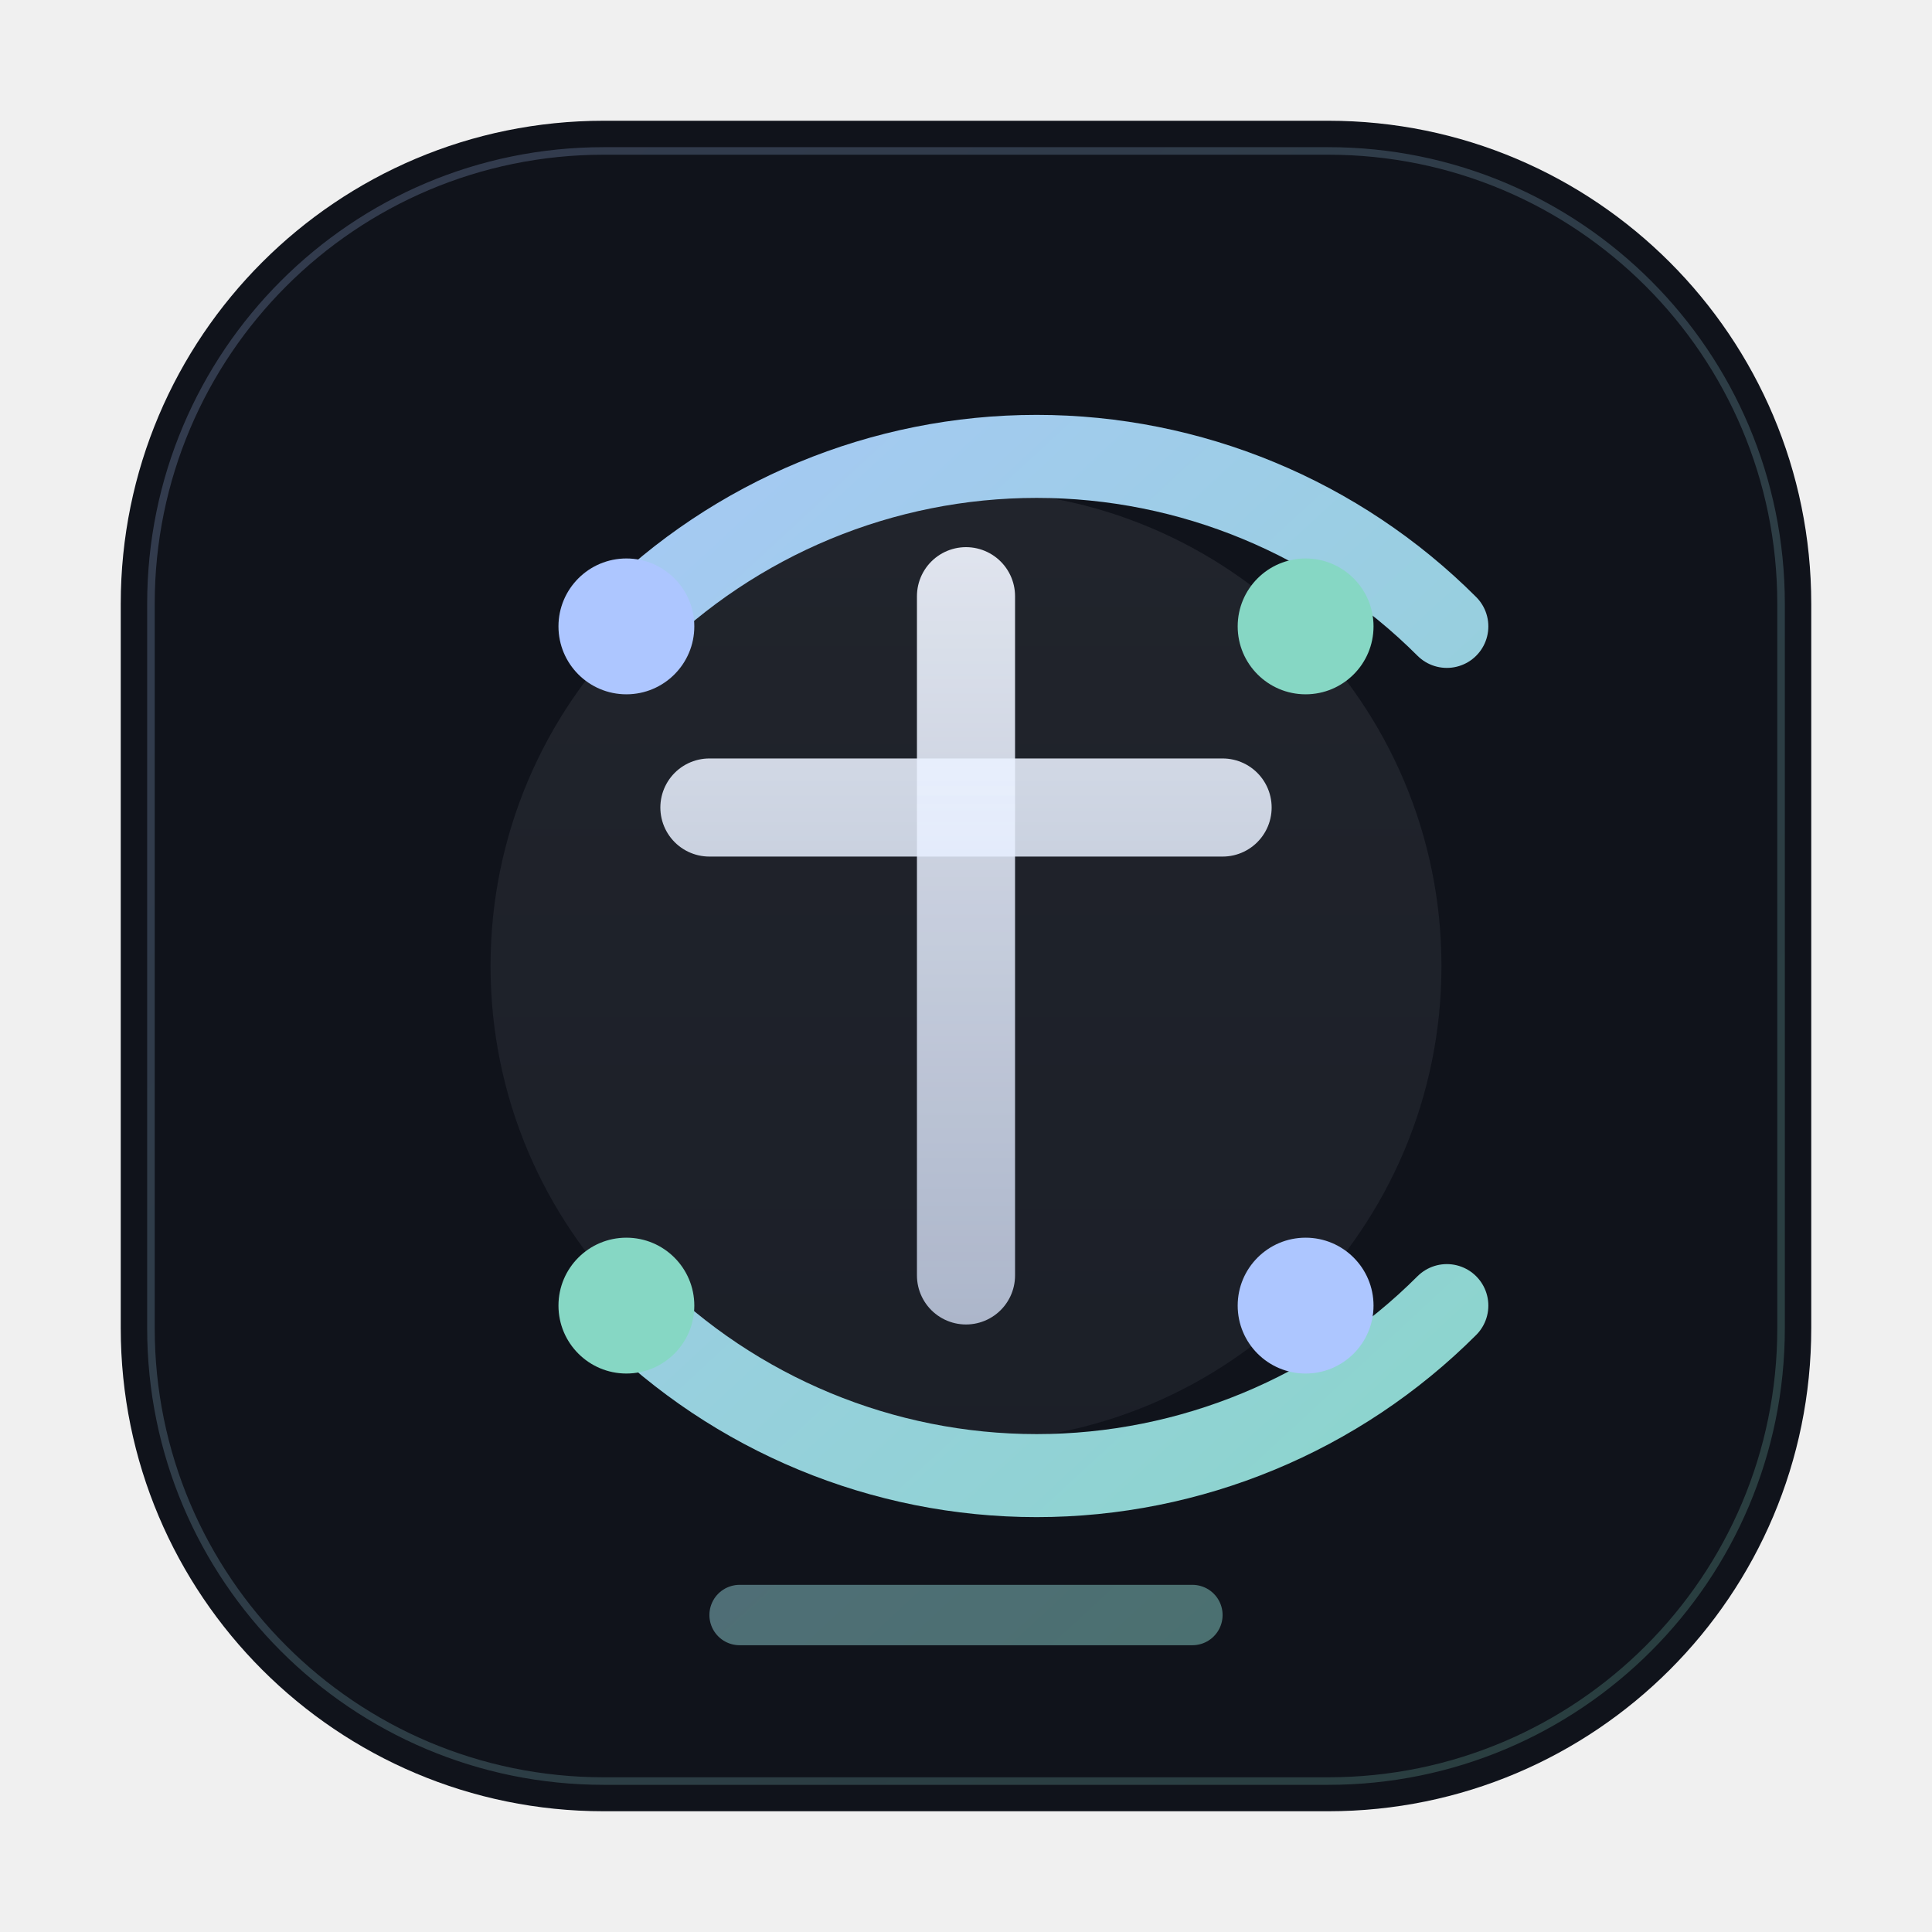
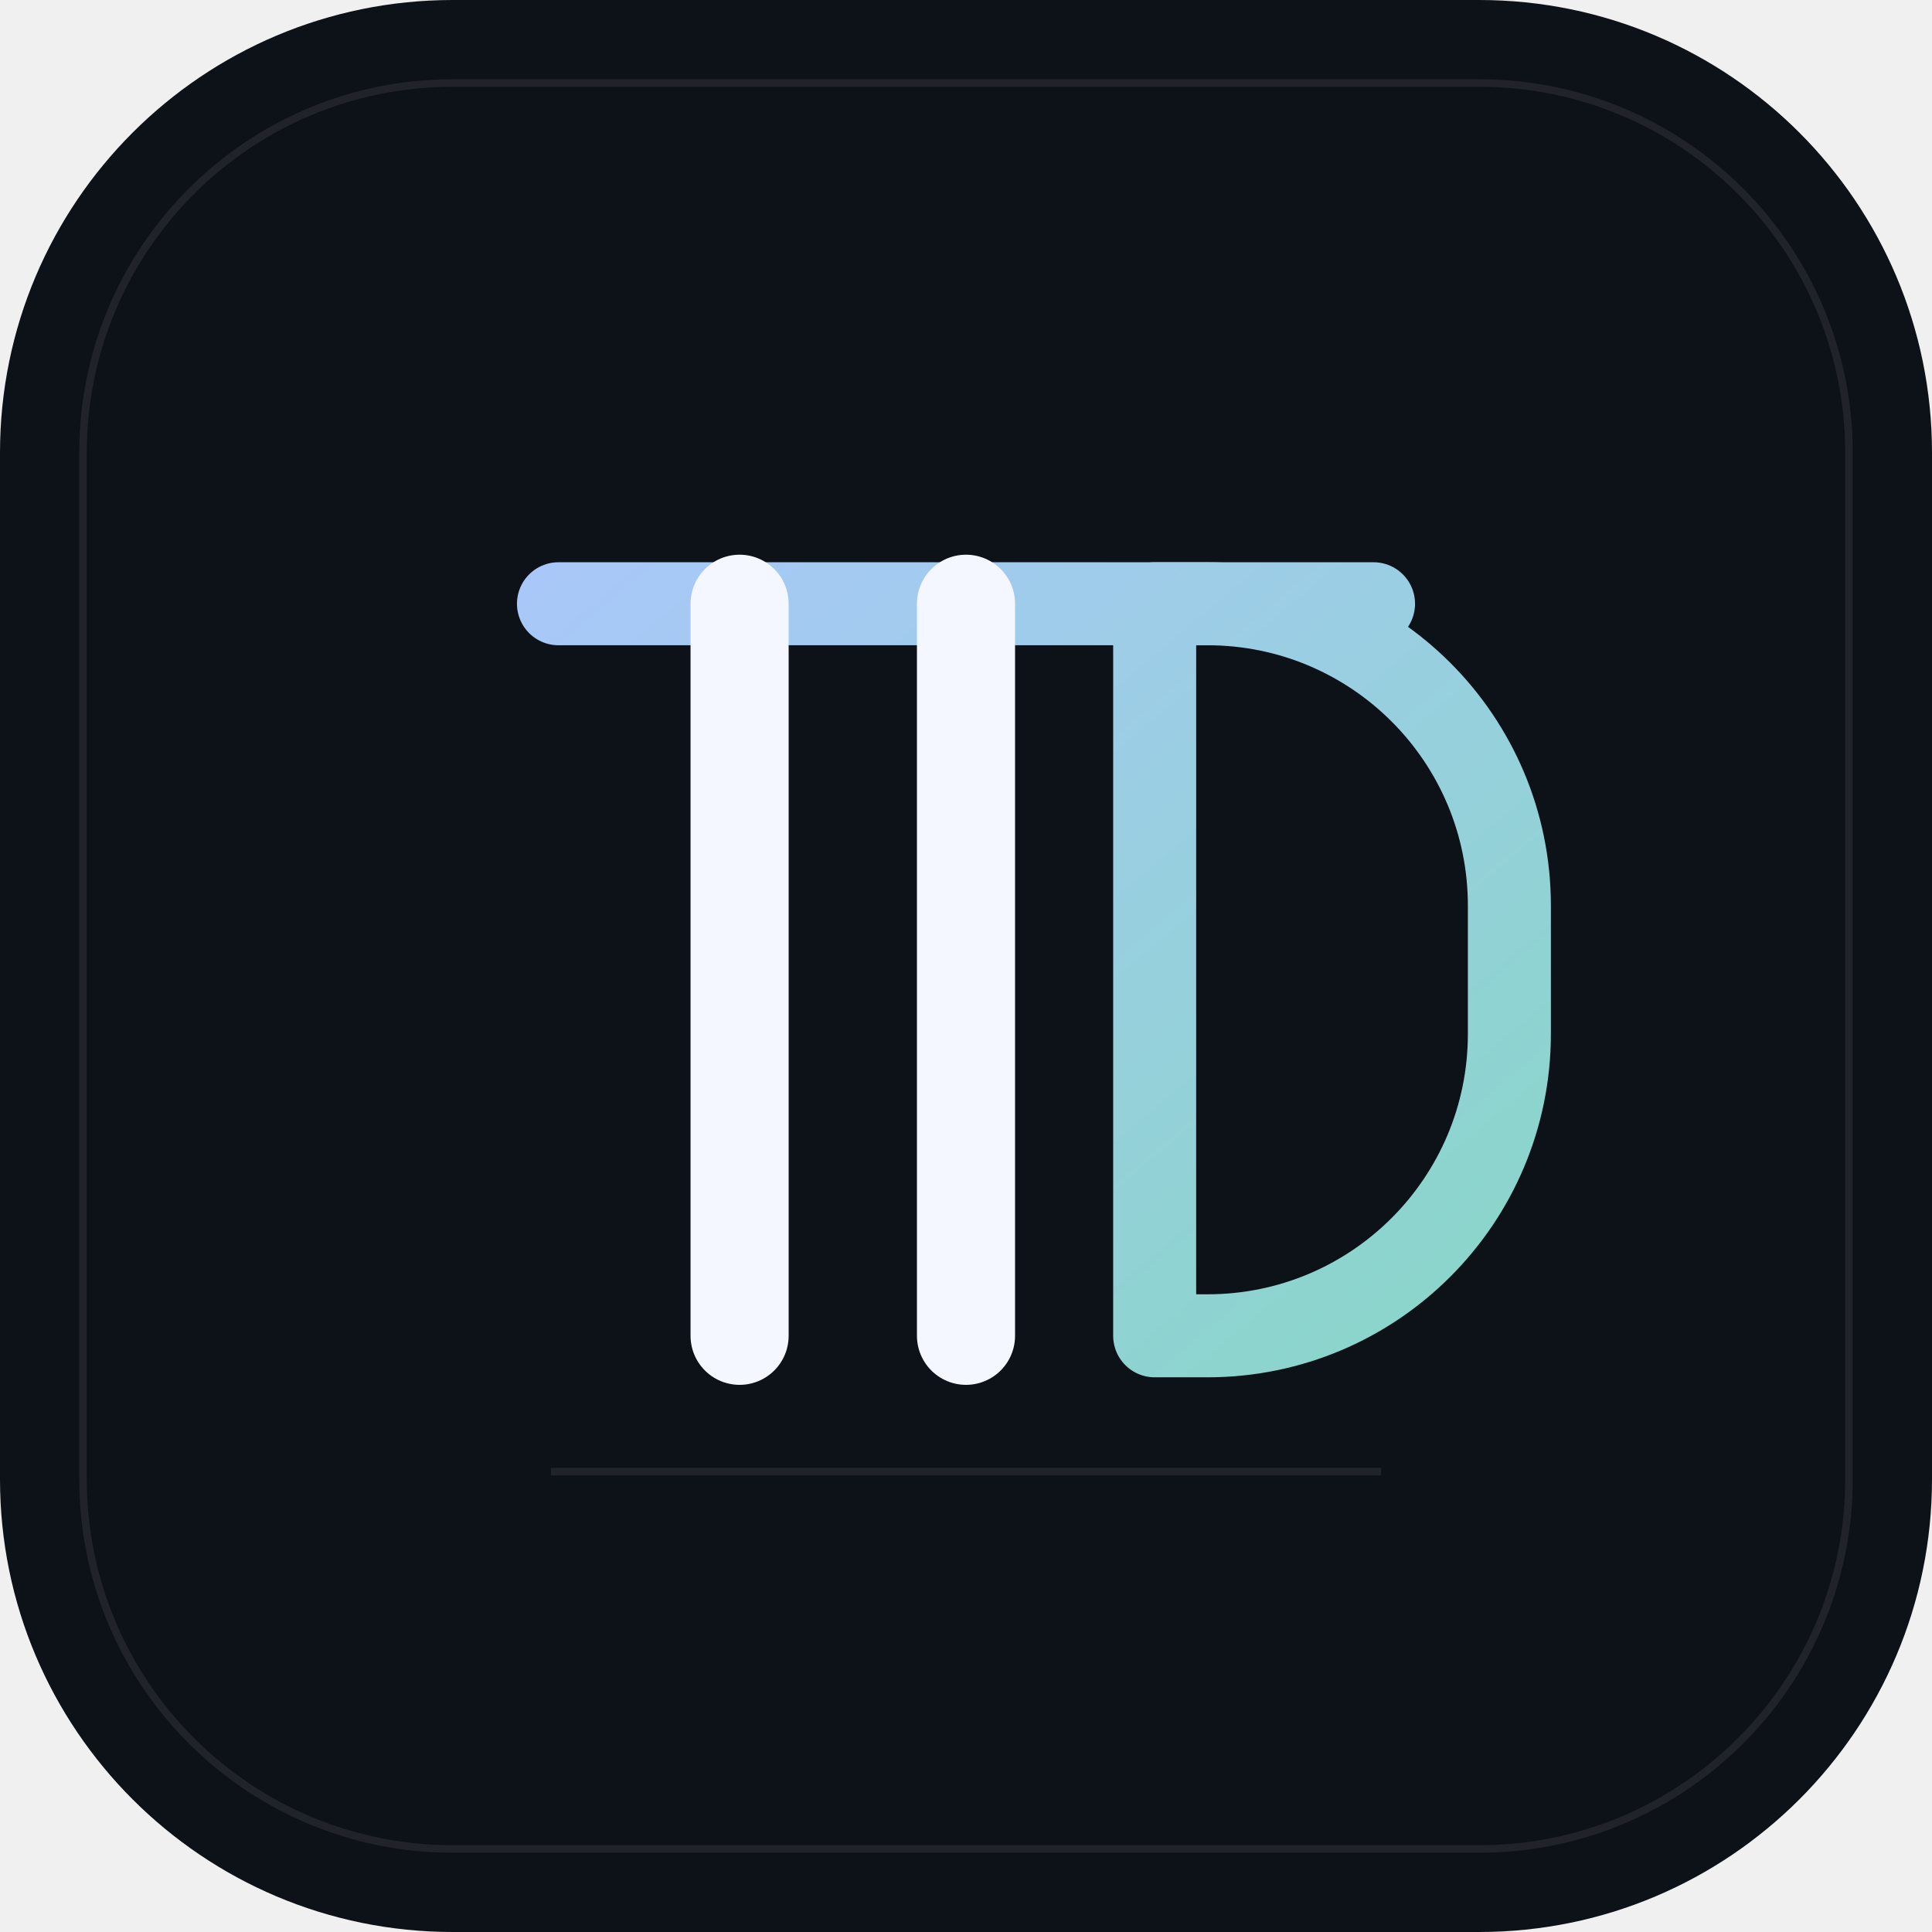
<svg xmlns="http://www.w3.org/2000/svg" width="512" height="512" viewBox="0 0 512 512" fill="none">
  <defs>
-     <linearGradient id="bg" x1="88" y1="72" x2="428" y2="440" gradientUnits="userSpaceOnUse">
+     <linearGradient id="tondidAccent" x1="132" y1="110" x2="380" y2="406" gradientUnits="userSpaceOnUse">
      <stop stop-color="#ADC6FF" />
      <stop offset="1" stop-color="#86D7C4" />
    </linearGradient>
-     <linearGradient id="glow" x1="256" y1="120" x2="256" y2="392" gradientUnits="userSpaceOnUse">
-       <stop stop-color="#F3F7FF" stop-opacity="0.94" />
-       <stop offset="1" stop-color="#D7E4FF" stop-opacity="0.72" />
-     </linearGradient>
  </defs>
-   <rect x="32" y="32" width="448" height="448" rx="128" fill="#10131B" />
-   <rect x="40" y="40" width="432" height="432" rx="120" stroke="url(#bg)" stroke-opacity="0.22" stroke-width="2" />
-   <circle cx="256" cy="256" r="126" fill="url(#glow)" fill-opacity="0.08" />
-   <path d="M166 166C194.847 137.153 233.98 120.947 274.714 120.947C315.447 120.947 354.58 137.153 383.427 166" stroke="url(#bg)" stroke-width="22" stroke-linecap="round" />
-   <path d="M256 158V338" stroke="url(#glow)" stroke-width="26" stroke-linecap="round" />
-   <path d="M188 214H324" stroke="url(#glow)" stroke-width="26" stroke-linecap="round" />
-   <path d="M166 346C194.847 374.847 233.98 391.053 274.714 391.053C315.447 391.053 354.58 374.847 383.427 346" stroke="url(#bg)" stroke-width="22" stroke-linecap="round" />
-   <circle cx="166" cy="166" r="18" fill="#ADC6FF" />
-   <circle cx="346" cy="166" r="18" fill="#86D7C4" />
-   <circle cx="166" cy="346" r="18" fill="#86D7C4" />
-   <circle cx="346" cy="346" r="18" fill="#ADC6FF" />
-   <path d="M196 428H316" stroke="url(#bg)" stroke-opacity="0.48" stroke-width="16" stroke-linecap="round" />
+   <rect width="512" height="512" rx="120" fill="#0D1118" />
+   <rect x="22" y="22" width="468" height="468" rx="98" stroke="white" stroke-opacity="0.08" stroke-width="2" />
+   <path d="M148 160H364" stroke="url(#tondidAccent)" stroke-width="22" stroke-linecap="round" />
+   <path d="M196 160V354" stroke="#F4F7FF" stroke-width="26" stroke-linecap="round" />
+   <path d="M256 160V354" stroke="#F4F7FF" stroke-width="26" stroke-linecap="round" />
+   <path d="M306 160H320C364.183 160 400 195.817 400 240V274C400 318.183 364.183 354 320 354H306V160Z" stroke="url(#tondidAccent)" stroke-width="22" stroke-linejoin="round" />
+   <path d="M146 390H366" stroke="white" stroke-opacity="0.08" stroke-width="2" />
</svg>
